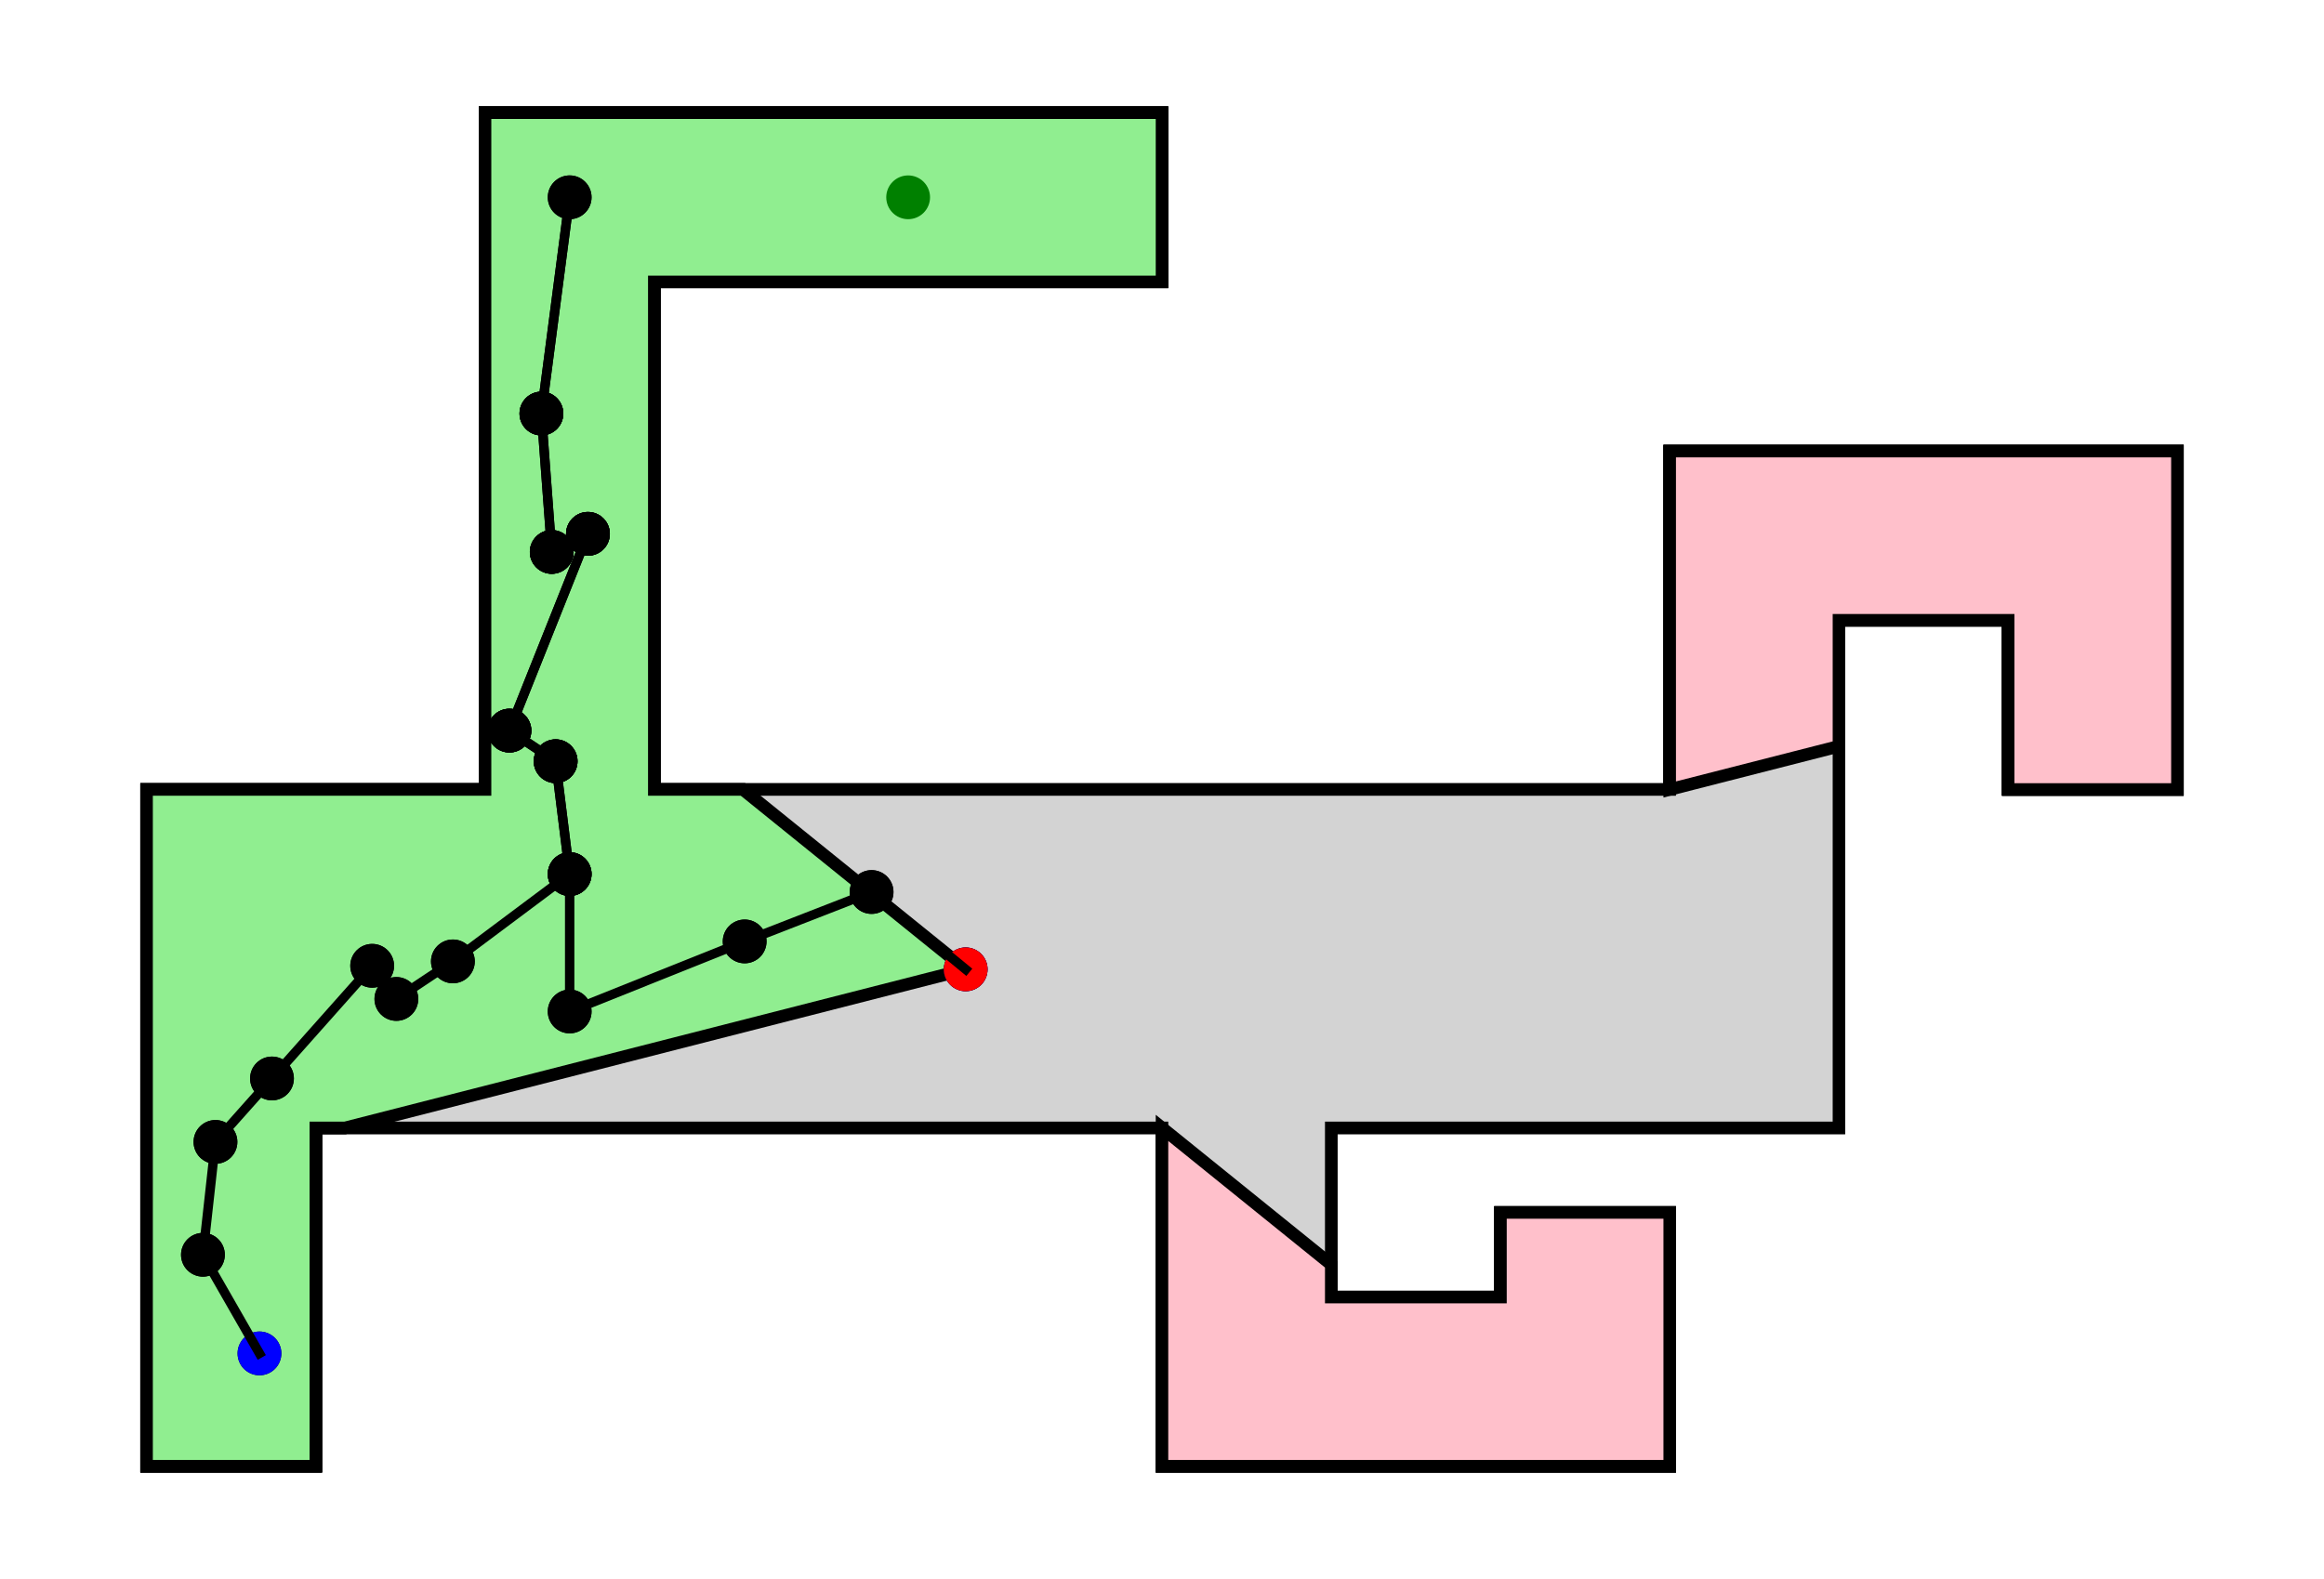
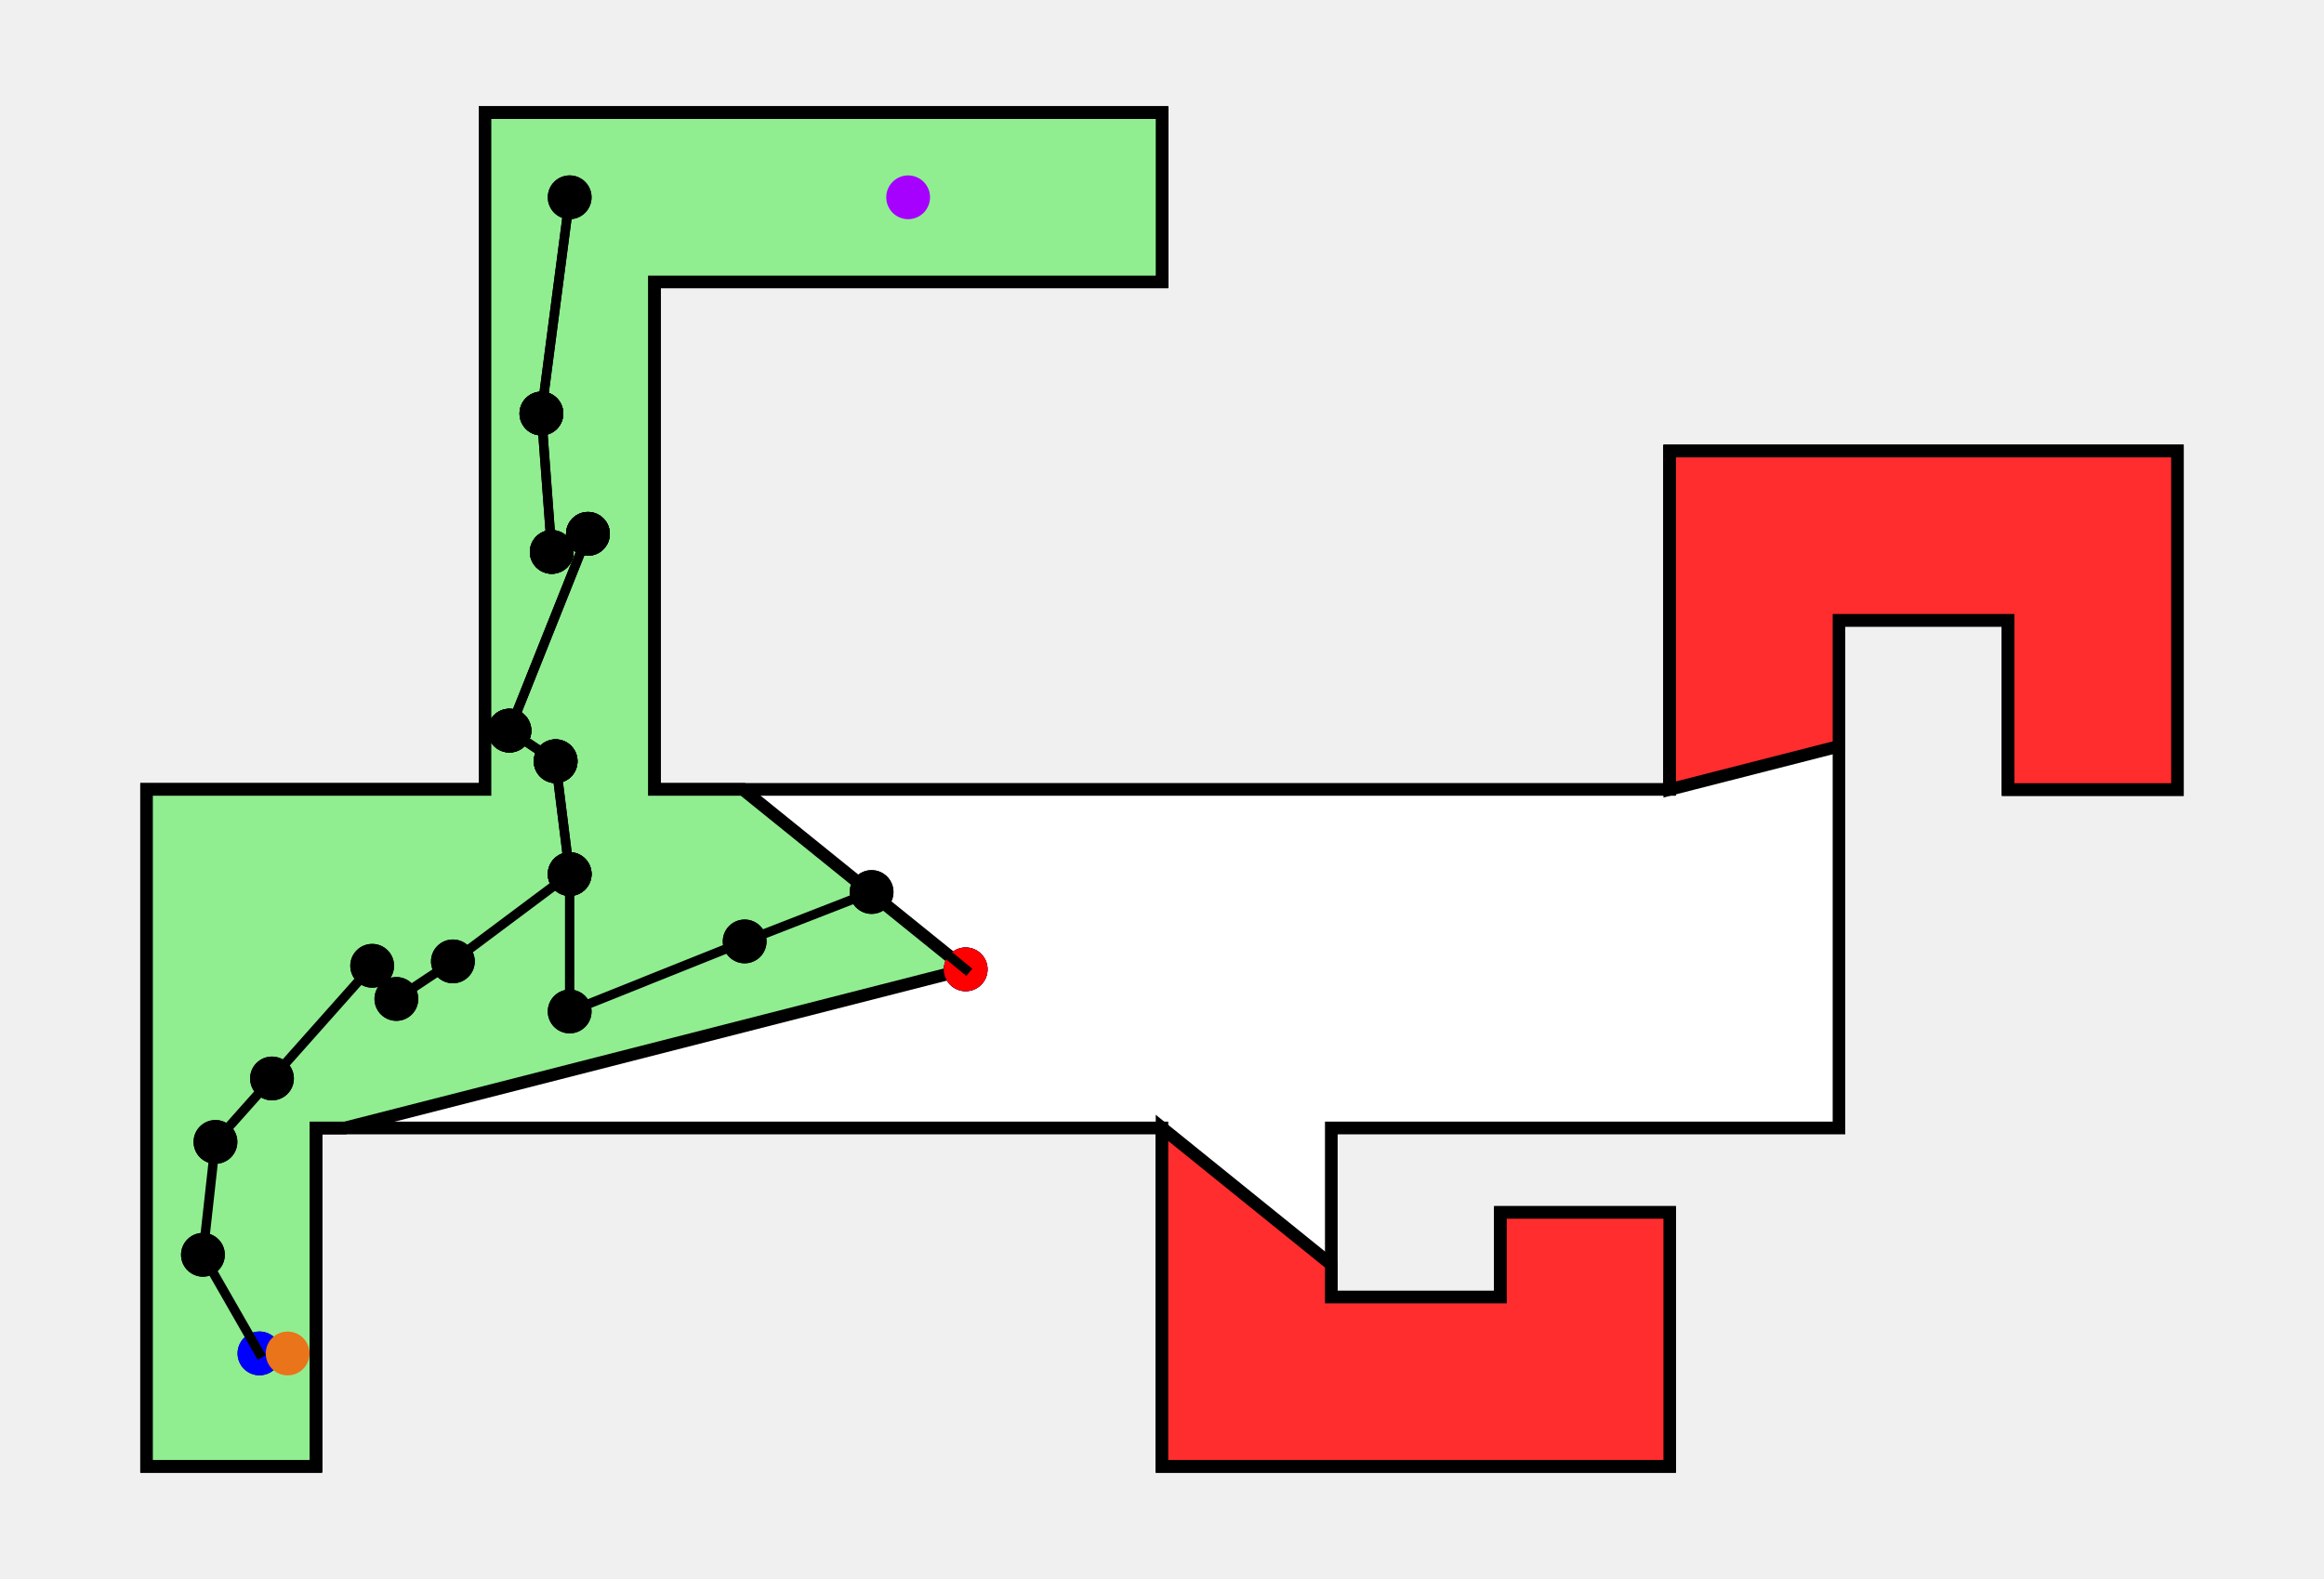
<svg xmlns="http://www.w3.org/2000/svg" xmlns:xlink="http://www.w3.org/1999/xlink" width="371.52pt" height="252.48pt" viewBox="0 0 371.52 252.48" version="1.1">
  <defs>
    <style type="text/css">*{stroke-linejoin: round; stroke-linecap: butt}</style>
  </defs>
  <g id="figure_1">
    <g id="patch_1">
-       <path d="M 0 252.48  L 371.52 252.48  L 371.52 0  L 0 0  z " style="fill: #ffffff" />
+       <path d="M 0 252.48  L 371.52 252.48  L 371.52 0  L 0 0  L 0 252.48  z " style="fill: none" />
    </g>
    <g id="axes_1">
      <g id="PathCollection_1" />
      <g id="PathCollection_2" />
      <g id="PathCollection_3" />
      <g id="PathCollection_4" />
      <g id="PathCollection_5" />
      <g id="PathCollection_6" />
      <g id="PathCollection_7" />
      <g id="PathCollection_8" />
      <g id="PathCollection_9" />
      <g id="PathCollection_10" />
      <g id="PathCollection_11" />
      <g id="PathCollection_12" />
      <g id="PathCollection_13" />
      <g id="PathCollection_14" />
      <g id="PathCollection_15" />
      <g id="PathCollection_16" />
      <g id="PathCollection_17" />
      <g id="PathCollection_18" />
      <g id="PathCollection_19" />
      <g id="PathCollection_20" />
      <g id="PathCollection_21" />
      <g id="PathCollection_22" />
      <g id="PathCollection_23" />
      <g id="PathCollection_24" />
      <g id="PathCollection_25" />
      <g id="PathCollection_26" />
      <g id="patch_2">
-         <path d="M 321.033 126.24  L 348.087 126.24  L 348.087 72.131  L 266.924 72.131  L 266.924 126.24  L 104.596 126.24  L 104.596 45.076  L 185.76 45.076  L 185.76 18.022  L 77.542 18.022  L 77.542 126.24  L 23.433 126.24  L 23.433 234.458  L 50.487 234.458  L 50.487 180.349  L 185.76 180.349  L 185.76 234.458  L 266.924 234.458  L 266.924 193.876  L 239.869 193.876  L 239.869 207.404  L 212.815 207.404  L 212.815 180.349  L 293.978 180.349  L 293.978 99.185  L 321.033 99.185  z " clip-path="url(#pc46eb2e7ab)" style="fill: #d3d3d3; stroke: #000000; stroke-width: 2; stroke-linejoin: miter" />
+         <path d="M 321.033 126.24  L 348.087 126.24  L 348.087 72.131  L 266.924 72.131  L 266.924 126.24  L 104.596 126.24  L 104.596 45.076  L 185.76 45.076  L 185.76 18.022  L 77.542 18.022  L 77.542 126.24  L 23.433 126.24  L 23.433 234.458  L 50.487 234.458  L 50.487 180.349  L 185.76 180.349  L 185.76 234.458  L 266.924 234.458  L 266.924 193.876  L 239.869 193.876  L 239.869 207.404  L 212.815 207.404  L 212.815 180.349  L 293.978 180.349  L 293.978 99.185  L 321.033 99.185  z " clip-path="url(#pde517e5e94)" style="fill: #ffffff; stroke: #000000; stroke-width: 2; stroke-linejoin: miter" />
      </g>
      <g id="PathCollection_27" />
      <g id="PathCollection_28" />
      <g id="PathCollection_29" />
      <g id="PathCollection_30" />
      <g id="PathCollection_31" />
      <g id="PathCollection_32" />
      <g id="PathCollection_33" />
      <g id="PathCollection_34" />
      <g id="PathCollection_35" />
      <g id="PathCollection_36" />
      <g id="PathCollection_37" />
      <g id="PathCollection_38" />
      <g id="PathCollection_39" />
      <g id="patch_3">
-         <path d="M 23.433 234.458  L 50.487 234.458  L 50.487 180.349  L 55.17 180.349  L 154.377 154.999  L 118.773 126.24  L 104.596 126.24  L 104.596 45.076  L 185.76 45.076  L 185.76 18.022  L 77.542 18.022  L 77.542 126.24  L 23.433 126.24  z " clip-path="url(#pc46eb2e7ab)" style="fill: #90ee90; stroke: #000000; stroke-width: 2; stroke-linejoin: miter" />
+         <path d="M 23.433 234.458  L 50.487 234.458  L 50.487 180.349  L 55.17 180.349  L 154.377 154.999  L 118.773 126.24  L 104.596 126.24  L 104.596 45.076  L 185.76 45.076  L 185.76 18.022  L 77.542 18.022  L 77.542 126.24  L 23.433 126.24  z " clip-path="url(#pde517e5e94)" style="fill: #90ee90; stroke: #000000; stroke-width: 2; stroke-linejoin: miter" />
      </g>
      <g id="PathCollection_40" />
      <g id="PathCollection_41" />
      <g id="PathCollection_42" />
      <g id="PathCollection_43" />
      <g id="PathCollection_44" />
      <g id="PathCollection_45" />
      <g id="PathCollection_46" />
      <g id="PathCollection_47" />
      <g id="patch_4">
-         <path d="M 239.869 193.876  L 239.869 207.404  L 212.815 207.404  L 212.815 202.203  L 185.76 180.349  L 185.76 234.458  L 266.924 234.458  L 266.924 193.876  z " clip-path="url(#pc46eb2e7ab)" style="fill: #ffc0cb; stroke: #000000; stroke-width: 2; stroke-linejoin: miter" />
+         <path d="M 239.869 193.876  L 239.869 207.404  L 212.815 207.404  L 212.815 202.203  L 185.76 180.349  L 185.76 234.458  L 266.924 234.458  L 266.924 193.876  z " clip-path="url(#pde517e5e94)" style="fill: #ff2d2d; stroke: #000000; stroke-width: 2; stroke-linejoin: miter" />
      </g>
      <g id="PathCollection_48" />
      <g id="PathCollection_49" />
      <g id="PathCollection_50" />
      <g id="PathCollection_51" />
      <g id="PathCollection_52" />
      <g id="PathCollection_53" />
      <g id="PathCollection_54" />
      <g id="PathCollection_55" />
      <g id="patch_5">
-         <path d="M 321.033 126.24  L 348.087 126.24  L 348.087 72.131  L 266.924 72.131  L 266.924 126.24  L 293.978 119.327  L 293.978 99.185  L 321.033 99.185  z " clip-path="url(#pc46eb2e7ab)" style="fill: #ffc0cb; stroke: #000000; stroke-width: 2; stroke-linejoin: miter" />
+         <path d="M 321.033 126.24  L 348.087 126.24  L 348.087 72.131  L 266.924 72.131  L 266.924 126.24  L 293.978 119.327  L 293.978 99.185  L 321.033 99.185  z " clip-path="url(#pde517e5e94)" style="fill: #ff2d2d; stroke: #000000; stroke-width: 2; stroke-linejoin: miter" />
      </g>
      <g id="PathCollection_56">
        <defs>
-           <path id="m4fe135ac77" d="M 0 3  C 0.796 3 1.559 2.684 2.121 2.121  C 2.684 1.559 3 0.796 3 0  C 3 -0.796 2.684 -1.559 2.121 -2.121  C 1.559 -2.684 0.796 -3 0 -3  C -0.796 -3 -1.559 -2.684 -2.121 -2.121  C -2.684 -1.559 -3 -0.796 -3 0  C -3 0.796 -2.684 1.559 -2.121 2.121  C -1.559 2.684 -0.796 3 0 3  z " style="stroke: #0000ff" />
+           <path id="m55c1125504" d="M 0 3  C 0.796 3 1.559 2.684 2.121 2.121  C 2.684 1.559 3 0.796 3 0  C 3 -0.796 2.684 -1.559 2.121 -2.121  C 1.559 -2.684 0.796 -3 0 -3  C -0.796 -3 -1.559 -2.684 -2.121 -2.121  C -2.684 -1.559 -3 -0.796 -3 0  C -3 0.796 -2.684 1.559 -2.121 2.121  C -1.559 2.684 -0.796 3 0 3  z " style="stroke: #0000ff" />
        </defs>
-         <g clip-path="url(#pc46eb2e7ab)">
-           <use xlink:href="#m4fe135ac77" x="154.377" y="154.999" style="fill: #0000ff; stroke: #0000ff" />
+         <g clip-path="url(#pde517e5e94)">
+           <use xlink:href="#m55c1125504" x="154.377" y="154.999" style="fill: #0000ff; stroke: #0000ff" />
        </g>
      </g>
      <g id="PathCollection_57">
        <defs>
-           <path id="m5a0549e6ef" d="M 0 3  C 0.796 3 1.559 2.684 2.121 2.121  C 2.684 1.559 3 0.796 3 0  C 3 -0.796 2.684 -1.559 2.121 -2.121  C 1.559 -2.684 0.796 -3 0 -3  C -0.796 -3 -1.559 -2.684 -2.121 -2.121  C -2.684 -1.559 -3 -0.796 -3 0  C -3 0.796 -2.684 1.559 -2.121 2.121  C -1.559 2.684 -0.796 3 0 3  z " style="stroke: #008000" />
+           <path id="m68dbda1738" d="M 0 3  C 0.796 3 1.559 2.684 2.121 2.121  C 2.684 1.559 3 0.796 3 0  C 3 -0.796 2.684 -1.559 2.121 -2.121  C 1.559 -2.684 0.796 -3 0 -3  C -0.796 -3 -1.559 -2.684 -2.121 -2.121  C -2.684 -1.559 -3 -0.796 -3 0  C -3 0.796 -2.684 1.559 -2.121 2.121  C -1.559 2.684 -0.796 3 0 3  z " style="stroke: #a600ff" />
        </defs>
-         <g clip-path="url(#pc46eb2e7ab)">
-           <use xlink:href="#m5a0549e6ef" x="145.178" y="31.549" style="fill: #008000; stroke: #008000" />
-         </g>
-       </g>
-       <g id="PathCollection_58" />
+         <g clip-path="url(#pde517e5e94)">
+           <use xlink:href="#m68dbda1738" x="145.178" y="31.549" style="fill: #a600ff; stroke: #a600ff" />
+         </g>
+       </g>
+       <g id="PathCollection_58">
+         <defs>
+           <path id="m8a145565ed" d="M 0 3  C 0.796 3 1.559 2.684 2.121 2.121  C 2.684 1.559 3 0.796 3 0  C 3 -0.796 2.684 -1.559 2.121 -2.121  C 1.559 -2.684 0.796 -3 0 -3  C -0.796 -3 -1.559 -2.684 -2.121 -2.121  C -2.684 -1.559 -3 -0.796 -3 0  C -3 0.796 -2.684 1.559 -2.121 2.121  C -1.559 2.684 -0.796 3 0 3  z " style="stroke: #e97419" />
+         </defs>
+         <g clip-path="url(#pde517e5e94)">
+           <use xlink:href="#m8a145565ed" x="45.982" y="216.422" style="fill: #e97419; stroke: #e97419" />
+         </g>
+       </g>
      <g id="PathCollection_59" />
      <g id="PathCollection_60" />
      <g id="PathCollection_61" />
      <g id="PathCollection_62" />
      <g id="PathCollection_63" />
      <g id="PathCollection_64" />
      <g id="PathCollection_65" />
      <g id="PathCollection_66" />
      <g id="PathCollection_67" />
      <g id="PathCollection_68" />
      <g id="PathCollection_69" />
      <g id="PathCollection_70" />
      <g id="PathCollection_71" />
      <g id="PathCollection_72" />
      <g id="PathCollection_73" />
      <g id="PathCollection_74" />
      <g id="PathCollection_75" />
      <g id="PathCollection_76" />
      <g id="PathCollection_77" />
      <g id="PathCollection_78" />
      <g id="PathCollection_79" />
      <g id="PathCollection_80" />
      <g id="PathCollection_81" />
      <g id="PathCollection_82" />
      <g id="PathCollection_83" />
+       <g id="PathCollection_84" />
      <g id="patch_6">
-         <path d="M 321.033 126.24  L 348.087 126.24  L 348.087 72.131  L 266.924 72.131  L 266.924 126.24  L 104.596 126.24  L 104.596 45.076  L 185.76 45.076  L 185.76 18.022  L 77.542 18.022  L 77.542 126.24  L 23.433 126.24  L 23.433 234.458  L 50.487 234.458  L 50.487 180.349  L 185.76 180.349  L 185.76 234.458  L 266.924 234.458  L 266.924 193.876  L 239.869 193.876  L 239.869 207.404  L 212.815 207.404  L 212.815 180.349  L 293.978 180.349  L 293.978 99.185  L 321.033 99.185  z " clip-path="url(#pc46eb2e7ab)" style="fill: #d3d3d3; stroke: #000000; stroke-width: 2; stroke-linejoin: miter" />
-       </g>
-       <g id="PathCollection_84" />
+         <path d="M 321.033 126.24  L 348.087 126.24  L 348.087 72.131  L 266.924 72.131  L 266.924 126.24  L 104.596 126.24  L 104.596 45.076  L 185.76 45.076  L 185.76 18.022  L 77.542 18.022  L 77.542 126.24  L 23.433 126.24  L 23.433 234.458  L 50.487 234.458  L 50.487 180.349  L 185.76 180.349  L 185.76 234.458  L 266.924 234.458  L 266.924 193.876  L 239.869 193.876  L 239.869 207.404  L 212.815 207.404  L 212.815 180.349  L 293.978 180.349  L 293.978 99.185  L 321.033 99.185  z " clip-path="url(#pde517e5e94)" style="fill: #ffffff; stroke: #000000; stroke-width: 2; stroke-linejoin: miter" />
+       </g>
      <g id="PathCollection_85" />
      <g id="PathCollection_86" />
      <g id="PathCollection_87" />
      <g id="PathCollection_88" />
      <g id="PathCollection_89" />
      <g id="PathCollection_90" />
      <g id="PathCollection_91" />
      <g id="PathCollection_92" />
      <g id="PathCollection_93" />
      <g id="PathCollection_94" />
      <g id="PathCollection_95" />
      <g id="PathCollection_96" />
+       <g id="PathCollection_97" />
      <g id="patch_7">
-         <path d="M 23.433 234.458  L 50.487 234.458  L 50.487 180.349  L 55.17 180.349  L 154.377 154.999  L 118.773 126.24  L 104.596 126.24  L 104.596 45.076  L 185.76 45.076  L 185.76 18.022  L 77.542 18.022  L 77.542 126.24  L 23.433 126.24  z " clip-path="url(#pc46eb2e7ab)" style="fill: #90ee90; stroke: #000000; stroke-width: 2; stroke-linejoin: miter" />
-       </g>
-       <g id="PathCollection_97" />
+         <path d="M 23.433 234.458  L 50.487 234.458  L 50.487 180.349  L 55.17 180.349  L 154.377 154.999  L 118.773 126.24  L 104.596 126.24  L 104.596 45.076  L 185.76 45.076  L 185.76 18.022  L 77.542 18.022  L 77.542 126.24  L 23.433 126.24  z " clip-path="url(#pde517e5e94)" style="fill: #90ee90; stroke: #000000; stroke-width: 2; stroke-linejoin: miter" />
+       </g>
      <g id="PathCollection_98" />
      <g id="PathCollection_99" />
      <g id="PathCollection_100" />
      <g id="PathCollection_101" />
      <g id="PathCollection_102" />
      <g id="PathCollection_103" />
      <g id="PathCollection_104" />
+       <g id="PathCollection_105" />
      <g id="patch_8">
-         <path d="M 239.869 193.876  L 239.869 207.404  L 212.815 207.404  L 212.815 202.203  L 185.76 180.349  L 185.76 234.458  L 266.924 234.458  L 266.924 193.876  z " clip-path="url(#pc46eb2e7ab)" style="fill: #ffc0cb; stroke: #000000; stroke-width: 2; stroke-linejoin: miter" />
-       </g>
-       <g id="PathCollection_105" />
+         <path d="M 239.869 193.876  L 239.869 207.404  L 212.815 207.404  L 212.815 202.203  L 185.76 180.349  L 185.76 234.458  L 266.924 234.458  L 266.924 193.876  z " clip-path="url(#pde517e5e94)" style="fill: #ff2d2d; stroke: #000000; stroke-width: 2; stroke-linejoin: miter" />
+       </g>
      <g id="PathCollection_106" />
      <g id="PathCollection_107" />
      <g id="PathCollection_108" />
      <g id="PathCollection_109" />
      <g id="PathCollection_110" />
      <g id="PathCollection_111" />
      <g id="PathCollection_112" />
+       <g id="PathCollection_113" />
      <g id="patch_9">
-         <path d="M 321.033 126.24  L 348.087 126.24  L 348.087 72.131  L 266.924 72.131  L 266.924 126.24  L 293.978 119.327  L 293.978 99.185  L 321.033 99.185  z " clip-path="url(#pc46eb2e7ab)" style="fill: #ffc0cb; stroke: #000000; stroke-width: 2; stroke-linejoin: miter" />
-       </g>
-       <g id="PathCollection_113">
-         <g clip-path="url(#pc46eb2e7ab)">
-           <use xlink:href="#m4fe135ac77" x="154.377" y="154.999" style="fill: #0000ff; stroke: #0000ff" />
-         </g>
+         <path d="M 321.033 126.24  L 348.087 126.24  L 348.087 72.131  L 266.924 72.131  L 266.924 126.24  L 293.978 119.327  L 293.978 99.185  L 321.033 99.185  z " clip-path="url(#pde517e5e94)" style="fill: #ff2d2d; stroke: #000000; stroke-width: 2; stroke-linejoin: miter" />
      </g>
      <g id="PathCollection_114">
+         <g clip-path="url(#pde517e5e94)">
+           <use xlink:href="#m55c1125504" x="154.377" y="154.999" style="fill: #0000ff; stroke: #0000ff" />
+         </g>
+       </g>
+       <g id="PathCollection_115">
        <defs>
-           <path id="m13f8060cff" d="M 0 3  C 0.796 3 1.559 2.684 2.121 2.121  C 2.684 1.559 3 0.796 3 0  C 3 -0.796 2.684 -1.559 2.121 -2.121  C 1.559 -2.684 0.796 -3 0 -3  C -0.796 -3 -1.559 -2.684 -2.121 -2.121  C -2.684 -1.559 -3 -0.796 -3 0  C -3 0.796 -2.684 1.559 -2.121 2.121  C -1.559 2.684 -0.796 3 0 3  z " style="stroke: #000000" />
+           <path id="mfaa605ee8b" d="M 0 3  C 0.796 3 1.559 2.684 2.121 2.121  C 2.684 1.559 3 0.796 3 0  C 3 -0.796 2.684 -1.559 2.121 -2.121  C 1.559 -2.684 0.796 -3 0 -3  C -0.796 -3 -1.559 -2.684 -2.121 -2.121  C -2.684 -1.559 -3 -0.796 -3 0  C -3 0.796 -2.684 1.559 -2.121 2.121  C -1.559 2.684 -0.796 3 0 3  z " style="stroke: #000000" />
        </defs>
-         <g clip-path="url(#pc46eb2e7ab)">
-           <use xlink:href="#m13f8060cff" x="41.478" y="216.413" style="stroke: #000000" />
-         </g>
-       </g>
-       <g id="PathCollection_115">
-         <g clip-path="url(#pc46eb2e7ab)">
-           <use xlink:href="#m13f8060cff" x="32.442" y="200.64" style="stroke: #000000" />
+         <g clip-path="url(#pde517e5e94)">
+           <use xlink:href="#mfaa605ee8b" x="41.478" y="216.413" style="stroke: #000000" />
        </g>
      </g>
      <g id="PathCollection_116">
-         <g clip-path="url(#pc46eb2e7ab)">
-           <use xlink:href="#m13f8060cff" x="32.442" y="200.64" style="stroke: #000000" />
+         <g clip-path="url(#pde517e5e94)">
+           <use xlink:href="#mfaa605ee8b" x="32.442" y="200.64" style="stroke: #000000" />
        </g>
      </g>
      <g id="PathCollection_117">
-         <g clip-path="url(#pc46eb2e7ab)">
-           <use xlink:href="#m13f8060cff" x="34.444" y="182.595" style="stroke: #000000" />
+         <g clip-path="url(#pde517e5e94)">
+           <use xlink:href="#mfaa605ee8b" x="32.442" y="200.64" style="stroke: #000000" />
        </g>
      </g>
      <g id="PathCollection_118">
-         <g clip-path="url(#pc46eb2e7ab)">
-           <use xlink:href="#m13f8060cff" x="34.444" y="182.595" style="stroke: #000000" />
+         <g clip-path="url(#pde517e5e94)">
+           <use xlink:href="#mfaa605ee8b" x="34.444" y="182.595" style="stroke: #000000" />
        </g>
      </g>
      <g id="PathCollection_119">
-         <g clip-path="url(#pc46eb2e7ab)">
-           <use xlink:href="#m13f8060cff" x="43.48" y="172.449" style="stroke: #000000" />
+         <g clip-path="url(#pde517e5e94)">
+           <use xlink:href="#mfaa605ee8b" x="34.444" y="182.595" style="stroke: #000000" />
        </g>
      </g>
      <g id="PathCollection_120">
-         <g clip-path="url(#pc46eb2e7ab)">
-           <use xlink:href="#m13f8060cff" x="43.48" y="172.449" style="stroke: #000000" />
+         <g clip-path="url(#pde517e5e94)">
+           <use xlink:href="#mfaa605ee8b" x="43.48" y="172.449" style="stroke: #000000" />
        </g>
      </g>
      <g id="PathCollection_121">
-         <g clip-path="url(#pc46eb2e7ab)">
-           <use xlink:href="#m13f8060cff" x="59.496" y="154.431" style="stroke: #000000" />
+         <g clip-path="url(#pde517e5e94)">
+           <use xlink:href="#mfaa605ee8b" x="43.48" y="172.449" style="stroke: #000000" />
        </g>
      </g>
      <g id="PathCollection_122">
-         <g clip-path="url(#pc46eb2e7ab)">
-           <use xlink:href="#m13f8060cff" x="59.496" y="154.431" style="stroke: #000000" />
+         <g clip-path="url(#pde517e5e94)">
+           <use xlink:href="#mfaa605ee8b" x="59.496" y="154.431" style="stroke: #000000" />
        </g>
      </g>
      <g id="PathCollection_123">
-         <g clip-path="url(#pc46eb2e7ab)">
-           <use xlink:href="#m13f8060cff" x="63.365" y="159.734" style="stroke: #000000" />
+         <g clip-path="url(#pde517e5e94)">
+           <use xlink:href="#mfaa605ee8b" x="59.496" y="154.431" style="stroke: #000000" />
        </g>
      </g>
      <g id="PathCollection_124">
-         <g clip-path="url(#pc46eb2e7ab)">
-           <use xlink:href="#m13f8060cff" x="63.365" y="159.734" style="stroke: #000000" />
+         <g clip-path="url(#pde517e5e94)">
+           <use xlink:href="#mfaa605ee8b" x="63.365" y="159.734" style="stroke: #000000" />
        </g>
      </g>
      <g id="PathCollection_125">
-         <g clip-path="url(#pc46eb2e7ab)">
-           <use xlink:href="#m13f8060cff" x="72.401" y="153.727" style="stroke: #000000" />
+         <g clip-path="url(#pde517e5e94)">
+           <use xlink:href="#mfaa605ee8b" x="63.365" y="159.734" style="stroke: #000000" />
        </g>
      </g>
      <g id="PathCollection_126">
-         <g clip-path="url(#pc46eb2e7ab)">
-           <use xlink:href="#m13f8060cff" x="72.401" y="153.727" style="stroke: #000000" />
+         <g clip-path="url(#pde517e5e94)">
+           <use xlink:href="#mfaa605ee8b" x="72.401" y="153.727" style="stroke: #000000" />
        </g>
      </g>
      <g id="PathCollection_127">
-         <g clip-path="url(#pc46eb2e7ab)">
-           <use xlink:href="#m13f8060cff" x="91.069" y="139.767" style="stroke: #000000" />
+         <g clip-path="url(#pde517e5e94)">
+           <use xlink:href="#mfaa605ee8b" x="72.401" y="153.727" style="stroke: #000000" />
        </g>
      </g>
      <g id="PathCollection_128">
-         <g clip-path="url(#pc46eb2e7ab)">
-           <use xlink:href="#m13f8060cff" x="91.069" y="139.767" style="stroke: #000000" />
+         <g clip-path="url(#pde517e5e94)">
+           <use xlink:href="#mfaa605ee8b" x="91.069" y="139.767" style="stroke: #000000" />
        </g>
      </g>
      <g id="PathCollection_129">
-         <g clip-path="url(#pc46eb2e7ab)">
-           <use xlink:href="#m13f8060cff" x="88.824" y="121.722" style="stroke: #000000" />
+         <g clip-path="url(#pde517e5e94)">
+           <use xlink:href="#mfaa605ee8b" x="91.069" y="139.767" style="stroke: #000000" />
        </g>
      </g>
      <g id="PathCollection_130">
-         <g clip-path="url(#pc46eb2e7ab)">
-           <use xlink:href="#m13f8060cff" x="88.824" y="121.722" style="stroke: #000000" />
+         <g clip-path="url(#pde517e5e94)">
+           <use xlink:href="#mfaa605ee8b" x="88.824" y="121.722" style="stroke: #000000" />
        </g>
      </g>
      <g id="PathCollection_131">
-         <g clip-path="url(#pc46eb2e7ab)">
-           <use xlink:href="#m13f8060cff" x="81.438" y="116.825" style="stroke: #000000" />
+         <g clip-path="url(#pde517e5e94)">
+           <use xlink:href="#mfaa605ee8b" x="88.824" y="121.722" style="stroke: #000000" />
        </g>
      </g>
      <g id="PathCollection_132">
-         <g clip-path="url(#pc46eb2e7ab)">
-           <use xlink:href="#m13f8060cff" x="81.438" y="116.825" style="stroke: #000000" />
+         <g clip-path="url(#pde517e5e94)">
+           <use xlink:href="#mfaa605ee8b" x="81.438" y="116.825" style="stroke: #000000" />
        </g>
      </g>
      <g id="PathCollection_133">
-         <g clip-path="url(#pc46eb2e7ab)">
-           <use xlink:href="#m13f8060cff" x="93.991" y="85.361" style="stroke: #000000" />
+         <g clip-path="url(#pde517e5e94)">
+           <use xlink:href="#mfaa605ee8b" x="81.438" y="116.825" style="stroke: #000000" />
        </g>
      </g>
      <g id="PathCollection_134">
-         <g clip-path="url(#pc46eb2e7ab)">
-           <use xlink:href="#m13f8060cff" x="93.991" y="85.361" style="stroke: #000000" />
+         <g clip-path="url(#pde517e5e94)">
+           <use xlink:href="#mfaa605ee8b" x="93.991" y="85.361" style="stroke: #000000" />
        </g>
      </g>
      <g id="PathCollection_135">
-         <g clip-path="url(#pc46eb2e7ab)">
-           <use xlink:href="#m13f8060cff" x="88.201" y="88.255" style="stroke: #000000" />
+         <g clip-path="url(#pde517e5e94)">
+           <use xlink:href="#mfaa605ee8b" x="93.991" y="85.361" style="stroke: #000000" />
        </g>
      </g>
      <g id="PathCollection_136">
-         <g clip-path="url(#pc46eb2e7ab)">
-           <use xlink:href="#m13f8060cff" x="88.201" y="88.255" style="stroke: #000000" />
+         <g clip-path="url(#pde517e5e94)">
+           <use xlink:href="#mfaa605ee8b" x="88.201" y="88.255" style="stroke: #000000" />
        </g>
      </g>
      <g id="PathCollection_137">
-         <g clip-path="url(#pc46eb2e7ab)">
-           <use xlink:href="#m13f8060cff" x="86.551" y="66.125" style="stroke: #000000" />
+         <g clip-path="url(#pde517e5e94)">
+           <use xlink:href="#mfaa605ee8b" x="88.201" y="88.255" style="stroke: #000000" />
        </g>
      </g>
      <g id="PathCollection_138">
-         <g clip-path="url(#pc46eb2e7ab)">
-           <use xlink:href="#m13f8060cff" x="86.551" y="66.125" style="stroke: #000000" />
+         <g clip-path="url(#pde517e5e94)">
+           <use xlink:href="#mfaa605ee8b" x="86.551" y="66.125" style="stroke: #000000" />
        </g>
      </g>
      <g id="PathCollection_139">
-         <g clip-path="url(#pc46eb2e7ab)">
-           <use xlink:href="#m13f8060cff" x="91.069" y="31.549" style="stroke: #000000" />
+         <g clip-path="url(#pde517e5e94)">
+           <use xlink:href="#mfaa605ee8b" x="86.551" y="66.125" style="stroke: #000000" />
        </g>
      </g>
      <g id="PathCollection_140">
-         <g clip-path="url(#pc46eb2e7ab)">
-           <use xlink:href="#m13f8060cff" x="91.069" y="31.549" style="stroke: #000000" />
+         <g clip-path="url(#pde517e5e94)">
+           <use xlink:href="#mfaa605ee8b" x="91.069" y="31.549" style="stroke: #000000" />
        </g>
      </g>
      <g id="PathCollection_141">
-         <g clip-path="url(#pc46eb2e7ab)">
-           <use xlink:href="#m13f8060cff" x="86.551" y="66.125" style="stroke: #000000" />
+         <g clip-path="url(#pde517e5e94)">
+           <use xlink:href="#mfaa605ee8b" x="91.069" y="31.549" style="stroke: #000000" />
        </g>
      </g>
      <g id="PathCollection_142">
-         <g clip-path="url(#pc46eb2e7ab)">
-           <use xlink:href="#m13f8060cff" x="86.551" y="66.125" style="stroke: #000000" />
+         <g clip-path="url(#pde517e5e94)">
+           <use xlink:href="#mfaa605ee8b" x="86.551" y="66.125" style="stroke: #000000" />
        </g>
      </g>
      <g id="PathCollection_143">
-         <g clip-path="url(#pc46eb2e7ab)">
-           <use xlink:href="#m13f8060cff" x="88.201" y="88.255" style="stroke: #000000" />
+         <g clip-path="url(#pde517e5e94)">
+           <use xlink:href="#mfaa605ee8b" x="86.551" y="66.125" style="stroke: #000000" />
        </g>
      </g>
      <g id="PathCollection_144">
-         <g clip-path="url(#pc46eb2e7ab)">
-           <use xlink:href="#m13f8060cff" x="88.201" y="88.255" style="stroke: #000000" />
+         <g clip-path="url(#pde517e5e94)">
+           <use xlink:href="#mfaa605ee8b" x="88.201" y="88.255" style="stroke: #000000" />
        </g>
      </g>
      <g id="PathCollection_145">
-         <g clip-path="url(#pc46eb2e7ab)">
-           <use xlink:href="#m13f8060cff" x="93.991" y="85.361" style="stroke: #000000" />
+         <g clip-path="url(#pde517e5e94)">
+           <use xlink:href="#mfaa605ee8b" x="88.201" y="88.255" style="stroke: #000000" />
        </g>
      </g>
      <g id="PathCollection_146">
-         <g clip-path="url(#pc46eb2e7ab)">
-           <use xlink:href="#m13f8060cff" x="93.991" y="85.361" style="stroke: #000000" />
+         <g clip-path="url(#pde517e5e94)">
+           <use xlink:href="#mfaa605ee8b" x="93.991" y="85.361" style="stroke: #000000" />
        </g>
      </g>
      <g id="PathCollection_147">
-         <g clip-path="url(#pc46eb2e7ab)">
-           <use xlink:href="#m13f8060cff" x="81.438" y="116.825" style="stroke: #000000" />
+         <g clip-path="url(#pde517e5e94)">
+           <use xlink:href="#mfaa605ee8b" x="93.991" y="85.361" style="stroke: #000000" />
        </g>
      </g>
      <g id="PathCollection_148">
-         <g clip-path="url(#pc46eb2e7ab)">
-           <use xlink:href="#m13f8060cff" x="81.438" y="116.825" style="stroke: #000000" />
+         <g clip-path="url(#pde517e5e94)">
+           <use xlink:href="#mfaa605ee8b" x="81.438" y="116.825" style="stroke: #000000" />
        </g>
      </g>
      <g id="PathCollection_149">
-         <g clip-path="url(#pc46eb2e7ab)">
-           <use xlink:href="#m13f8060cff" x="88.824" y="121.722" style="stroke: #000000" />
+         <g clip-path="url(#pde517e5e94)">
+           <use xlink:href="#mfaa605ee8b" x="81.438" y="116.825" style="stroke: #000000" />
        </g>
      </g>
      <g id="PathCollection_150">
-         <g clip-path="url(#pc46eb2e7ab)">
-           <use xlink:href="#m13f8060cff" x="88.824" y="121.722" style="stroke: #000000" />
+         <g clip-path="url(#pde517e5e94)">
+           <use xlink:href="#mfaa605ee8b" x="88.824" y="121.722" style="stroke: #000000" />
        </g>
      </g>
      <g id="PathCollection_151">
-         <g clip-path="url(#pc46eb2e7ab)">
-           <use xlink:href="#m13f8060cff" x="91.069" y="139.767" style="stroke: #000000" />
+         <g clip-path="url(#pde517e5e94)">
+           <use xlink:href="#mfaa605ee8b" x="88.824" y="121.722" style="stroke: #000000" />
        </g>
      </g>
      <g id="PathCollection_152">
-         <g clip-path="url(#pc46eb2e7ab)">
-           <use xlink:href="#m13f8060cff" x="91.069" y="139.767" style="stroke: #000000" />
+         <g clip-path="url(#pde517e5e94)">
+           <use xlink:href="#mfaa605ee8b" x="91.069" y="139.767" style="stroke: #000000" />
        </g>
      </g>
      <g id="PathCollection_153">
-         <g clip-path="url(#pc46eb2e7ab)">
-           <use xlink:href="#m13f8060cff" x="91.069" y="161.736" style="stroke: #000000" />
+         <g clip-path="url(#pde517e5e94)">
+           <use xlink:href="#mfaa605ee8b" x="91.069" y="139.767" style="stroke: #000000" />
        </g>
      </g>
      <g id="PathCollection_154">
-         <g clip-path="url(#pc46eb2e7ab)">
-           <use xlink:href="#m13f8060cff" x="91.069" y="161.736" style="stroke: #000000" />
+         <g clip-path="url(#pde517e5e94)">
+           <use xlink:href="#mfaa605ee8b" x="91.069" y="161.736" style="stroke: #000000" />
        </g>
      </g>
      <g id="PathCollection_155">
-         <g clip-path="url(#pc46eb2e7ab)">
-           <use xlink:href="#m13f8060cff" x="119.043" y="150.535" style="stroke: #000000" />
+         <g clip-path="url(#pde517e5e94)">
+           <use xlink:href="#mfaa605ee8b" x="91.069" y="161.736" style="stroke: #000000" />
        </g>
      </g>
      <g id="PathCollection_156">
-         <g clip-path="url(#pc46eb2e7ab)">
-           <use xlink:href="#m13f8060cff" x="119.043" y="150.535" style="stroke: #000000" />
+         <g clip-path="url(#pde517e5e94)">
+           <use xlink:href="#mfaa605ee8b" x="119.043" y="150.535" style="stroke: #000000" />
        </g>
      </g>
      <g id="PathCollection_157">
-         <g clip-path="url(#pc46eb2e7ab)">
-           <use xlink:href="#m13f8060cff" x="139.334" y="142.635" style="stroke: #000000" />
+         <g clip-path="url(#pde517e5e94)">
+           <use xlink:href="#mfaa605ee8b" x="119.043" y="150.535" style="stroke: #000000" />
        </g>
      </g>
      <g id="PathCollection_158">
-         <g clip-path="url(#pc46eb2e7ab)">
-           <use xlink:href="#m13f8060cff" x="139.334" y="142.635" style="stroke: #000000" />
+         <g clip-path="url(#pde517e5e94)">
+           <use xlink:href="#mfaa605ee8b" x="139.334" y="142.635" style="stroke: #000000" />
        </g>
      </g>
      <g id="PathCollection_159">
-         <g clip-path="url(#pc46eb2e7ab)">
-           <use xlink:href="#m13f8060cff" x="154.377" y="154.999" style="stroke: #000000" />
+         <g clip-path="url(#pde517e5e94)">
+           <use xlink:href="#mfaa605ee8b" x="139.334" y="142.635" style="stroke: #000000" />
        </g>
      </g>
      <g id="PathCollection_160">
-         <g clip-path="url(#pc46eb2e7ab)">
-           <use xlink:href="#m4fe135ac77" x="41.478" y="216.413" style="fill: #0000ff; stroke: #0000ff" />
+         <g clip-path="url(#pde517e5e94)">
+           <use xlink:href="#mfaa605ee8b" x="154.377" y="154.999" style="stroke: #000000" />
        </g>
      </g>
      <g id="PathCollection_161">
+         <g clip-path="url(#pde517e5e94)">
+           <use xlink:href="#m55c1125504" x="41.478" y="216.413" style="fill: #0000ff; stroke: #0000ff" />
+         </g>
+       </g>
+       <g id="PathCollection_162">
        <defs>
-           <path id="ma130234928" d="M 0 3  C 0.796 3 1.559 2.684 2.121 2.121  C 2.684 1.559 3 0.796 3 0  C 3 -0.796 2.684 -1.559 2.121 -2.121  C 1.559 -2.684 0.796 -3 0 -3  C -0.796 -3 -1.559 -2.684 -2.121 -2.121  C -2.684 -1.559 -3 -0.796 -3 0  C -3 0.796 -2.684 1.559 -2.121 2.121  C -1.559 2.684 -0.796 3 0 3  z " style="stroke: #ff0000" />
+           <path id="m77df2739b0" d="M 0 3  C 0.796 3 1.559 2.684 2.121 2.121  C 2.684 1.559 3 0.796 3 0  C 3 -0.796 2.684 -1.559 2.121 -2.121  C 1.559 -2.684 0.796 -3 0 -3  C -0.796 -3 -1.559 -2.684 -2.121 -2.121  C -2.684 -1.559 -3 -0.796 -3 0  C -3 0.796 -2.684 1.559 -2.121 2.121  C -1.559 2.684 -0.796 3 0 3  z " style="stroke: #ff0000" />
        </defs>
-         <g clip-path="url(#pc46eb2e7ab)">
-           <use xlink:href="#ma130234928" x="154.377" y="154.999" style="fill: #ff0000; stroke: #ff0000" />
-         </g>
-       </g>
-       <g id="PathCollection_162">
-         <g clip-path="url(#pc46eb2e7ab)">
-           <use xlink:href="#m5a0549e6ef" x="145.178" y="31.549" style="fill: #008000; stroke: #008000" />
+         <g clip-path="url(#pde517e5e94)">
+           <use xlink:href="#m77df2739b0" x="154.377" y="154.999" style="fill: #ff0000; stroke: #ff0000" />
+         </g>
+       </g>
+       <g id="PathCollection_163">
+         <g clip-path="url(#pde517e5e94)">
+           <use xlink:href="#m68dbda1738" x="145.178" y="31.549" style="fill: #a600ff; stroke: #a600ff" />
+         </g>
+       </g>
+       <g id="PathCollection_164">
+         <g clip-path="url(#pde517e5e94)">
+           <use xlink:href="#m8a145565ed" x="45.982" y="216.422" style="fill: #e97419; stroke: #e97419" />
        </g>
      </g>
      <g id="line2d_1">
-         <path d="M 41.478 216.413  L 32.442 200.64  " clip-path="url(#pc46eb2e7ab)" style="fill: none; stroke: #000000; stroke-width: 1.5; stroke-linecap: square" />
+         <path d="M 41.478 216.413  L 32.442 200.64  " clip-path="url(#pde517e5e94)" style="fill: none; stroke: #000000; stroke-width: 1.5; stroke-linecap: square" />
      </g>
      <g id="line2d_2">
-         <path d="M 32.442 200.64  L 34.444 182.595  " clip-path="url(#pc46eb2e7ab)" style="fill: none; stroke: #000000; stroke-width: 1.5; stroke-linecap: square" />
+         <path d="M 32.442 200.64  L 34.444 182.595  " clip-path="url(#pde517e5e94)" style="fill: none; stroke: #000000; stroke-width: 1.5; stroke-linecap: square" />
      </g>
      <g id="line2d_3">
-         <path d="M 34.444 182.595  L 43.48 172.449  " clip-path="url(#pc46eb2e7ab)" style="fill: none; stroke: #000000; stroke-width: 1.5; stroke-linecap: square" />
+         <path d="M 34.444 182.595  L 43.48 172.449  " clip-path="url(#pde517e5e94)" style="fill: none; stroke: #000000; stroke-width: 1.5; stroke-linecap: square" />
      </g>
      <g id="line2d_4">
-         <path d="M 43.48 172.449  L 59.496 154.431  " clip-path="url(#pc46eb2e7ab)" style="fill: none; stroke: #000000; stroke-width: 1.5; stroke-linecap: square" />
+         <path d="M 43.48 172.449  L 59.496 154.431  " clip-path="url(#pde517e5e94)" style="fill: none; stroke: #000000; stroke-width: 1.5; stroke-linecap: square" />
      </g>
      <g id="line2d_5">
-         <path d="M 59.496 154.431  L 63.365 159.734  " clip-path="url(#pc46eb2e7ab)" style="fill: none; stroke: #000000; stroke-width: 1.5; stroke-linecap: square" />
+         <path d="M 59.496 154.431  L 63.365 159.734  " clip-path="url(#pde517e5e94)" style="fill: none; stroke: #000000; stroke-width: 1.5; stroke-linecap: square" />
      </g>
      <g id="line2d_6">
-         <path d="M 63.365 159.734  L 72.401 153.727  " clip-path="url(#pc46eb2e7ab)" style="fill: none; stroke: #000000; stroke-width: 1.5; stroke-linecap: square" />
+         <path d="M 63.365 159.734  L 72.401 153.727  " clip-path="url(#pde517e5e94)" style="fill: none; stroke: #000000; stroke-width: 1.5; stroke-linecap: square" />
      </g>
      <g id="line2d_7">
-         <path d="M 72.401 153.727  L 91.069 139.767  " clip-path="url(#pc46eb2e7ab)" style="fill: none; stroke: #000000; stroke-width: 1.5; stroke-linecap: square" />
+         <path d="M 72.401 153.727  L 91.069 139.767  " clip-path="url(#pde517e5e94)" style="fill: none; stroke: #000000; stroke-width: 1.5; stroke-linecap: square" />
      </g>
      <g id="line2d_8">
-         <path d="M 91.069 139.767  L 88.824 121.722  " clip-path="url(#pc46eb2e7ab)" style="fill: none; stroke: #000000; stroke-width: 1.5; stroke-linecap: square" />
+         <path d="M 91.069 139.767  L 88.824 121.722  " clip-path="url(#pde517e5e94)" style="fill: none; stroke: #000000; stroke-width: 1.5; stroke-linecap: square" />
      </g>
      <g id="line2d_9">
-         <path d="M 88.824 121.722  L 81.438 116.825  " clip-path="url(#pc46eb2e7ab)" style="fill: none; stroke: #000000; stroke-width: 1.5; stroke-linecap: square" />
+         <path d="M 88.824 121.722  L 81.438 116.825  " clip-path="url(#pde517e5e94)" style="fill: none; stroke: #000000; stroke-width: 1.5; stroke-linecap: square" />
      </g>
      <g id="line2d_10">
-         <path d="M 81.438 116.825  L 93.991 85.361  " clip-path="url(#pc46eb2e7ab)" style="fill: none; stroke: #000000; stroke-width: 1.5; stroke-linecap: square" />
+         <path d="M 81.438 116.825  L 93.991 85.361  " clip-path="url(#pde517e5e94)" style="fill: none; stroke: #000000; stroke-width: 1.5; stroke-linecap: square" />
      </g>
      <g id="line2d_11">
-         <path d="M 93.991 85.361  L 88.201 88.255  " clip-path="url(#pc46eb2e7ab)" style="fill: none; stroke: #000000; stroke-width: 1.5; stroke-linecap: square" />
+         <path d="M 93.991 85.361  L 88.201 88.255  " clip-path="url(#pde517e5e94)" style="fill: none; stroke: #000000; stroke-width: 1.5; stroke-linecap: square" />
      </g>
      <g id="line2d_12">
-         <path d="M 88.201 88.255  L 86.551 66.125  " clip-path="url(#pc46eb2e7ab)" style="fill: none; stroke: #000000; stroke-width: 1.5; stroke-linecap: square" />
+         <path d="M 88.201 88.255  L 86.551 66.125  " clip-path="url(#pde517e5e94)" style="fill: none; stroke: #000000; stroke-width: 1.5; stroke-linecap: square" />
      </g>
      <g id="line2d_13">
-         <path d="M 86.551 66.125  L 91.069 31.549  " clip-path="url(#pc46eb2e7ab)" style="fill: none; stroke: #000000; stroke-width: 1.5; stroke-linecap: square" />
+         <path d="M 86.551 66.125  L 91.069 31.549  " clip-path="url(#pde517e5e94)" style="fill: none; stroke: #000000; stroke-width: 1.5; stroke-linecap: square" />
      </g>
      <g id="line2d_14">
-         <path d="M 91.069 31.549  L 86.551 66.125  " clip-path="url(#pc46eb2e7ab)" style="fill: none; stroke: #000000; stroke-width: 1.5; stroke-linecap: square" />
+         <path d="M 91.069 31.549  L 86.551 66.125  " clip-path="url(#pde517e5e94)" style="fill: none; stroke: #000000; stroke-width: 1.5; stroke-linecap: square" />
      </g>
      <g id="line2d_15">
-         <path d="M 86.551 66.125  L 88.201 88.255  " clip-path="url(#pc46eb2e7ab)" style="fill: none; stroke: #000000; stroke-width: 1.5; stroke-linecap: square" />
+         <path d="M 86.551 66.125  L 88.201 88.255  " clip-path="url(#pde517e5e94)" style="fill: none; stroke: #000000; stroke-width: 1.5; stroke-linecap: square" />
      </g>
      <g id="line2d_16">
-         <path d="M 88.201 88.255  L 93.991 85.361  " clip-path="url(#pc46eb2e7ab)" style="fill: none; stroke: #000000; stroke-width: 1.5; stroke-linecap: square" />
+         <path d="M 88.201 88.255  L 93.991 85.361  " clip-path="url(#pde517e5e94)" style="fill: none; stroke: #000000; stroke-width: 1.5; stroke-linecap: square" />
      </g>
      <g id="line2d_17">
-         <path d="M 93.991 85.361  L 81.438 116.825  " clip-path="url(#pc46eb2e7ab)" style="fill: none; stroke: #000000; stroke-width: 1.5; stroke-linecap: square" />
+         <path d="M 93.991 85.361  L 81.438 116.825  " clip-path="url(#pde517e5e94)" style="fill: none; stroke: #000000; stroke-width: 1.5; stroke-linecap: square" />
      </g>
      <g id="line2d_18">
-         <path d="M 81.438 116.825  L 88.824 121.722  " clip-path="url(#pc46eb2e7ab)" style="fill: none; stroke: #000000; stroke-width: 1.5; stroke-linecap: square" />
+         <path d="M 81.438 116.825  L 88.824 121.722  " clip-path="url(#pde517e5e94)" style="fill: none; stroke: #000000; stroke-width: 1.5; stroke-linecap: square" />
      </g>
      <g id="line2d_19">
-         <path d="M 88.824 121.722  L 91.069 139.767  " clip-path="url(#pc46eb2e7ab)" style="fill: none; stroke: #000000; stroke-width: 1.5; stroke-linecap: square" />
+         <path d="M 88.824 121.722  L 91.069 139.767  " clip-path="url(#pde517e5e94)" style="fill: none; stroke: #000000; stroke-width: 1.5; stroke-linecap: square" />
      </g>
      <g id="line2d_20">
-         <path d="M 91.069 139.767  L 91.069 161.736  " clip-path="url(#pc46eb2e7ab)" style="fill: none; stroke: #000000; stroke-width: 1.5; stroke-linecap: square" />
+         <path d="M 91.069 139.767  L 91.069 161.736  " clip-path="url(#pde517e5e94)" style="fill: none; stroke: #000000; stroke-width: 1.5; stroke-linecap: square" />
      </g>
      <g id="line2d_21">
-         <path d="M 91.069 161.736  L 119.043 150.535  " clip-path="url(#pc46eb2e7ab)" style="fill: none; stroke: #000000; stroke-width: 1.5; stroke-linecap: square" />
+         <path d="M 91.069 161.736  L 119.043 150.535  " clip-path="url(#pde517e5e94)" style="fill: none; stroke: #000000; stroke-width: 1.5; stroke-linecap: square" />
      </g>
      <g id="line2d_22">
-         <path d="M 119.043 150.535  L 139.334 142.635  " clip-path="url(#pc46eb2e7ab)" style="fill: none; stroke: #000000; stroke-width: 1.5; stroke-linecap: square" />
+         <path d="M 119.043 150.535  L 139.334 142.635  " clip-path="url(#pde517e5e94)" style="fill: none; stroke: #000000; stroke-width: 1.5; stroke-linecap: square" />
      </g>
      <g id="line2d_23">
-         <path d="M 139.334 142.635  L 154.377 154.999  " clip-path="url(#pc46eb2e7ab)" style="fill: none; stroke: #000000; stroke-width: 1.5; stroke-linecap: square" />
+         <path d="M 139.334 142.635  L 154.377 154.999  " clip-path="url(#pde517e5e94)" style="fill: none; stroke: #000000; stroke-width: 1.5; stroke-linecap: square" />
      </g>
    </g>
  </g>
  <defs>
-     <clipPath id="pc46eb2e7ab">
+     <clipPath id="pde517e5e94">
      <rect x="7.2" y="7.2" width="357.12" height="238.08" />
    </clipPath>
  </defs>
</svg>
